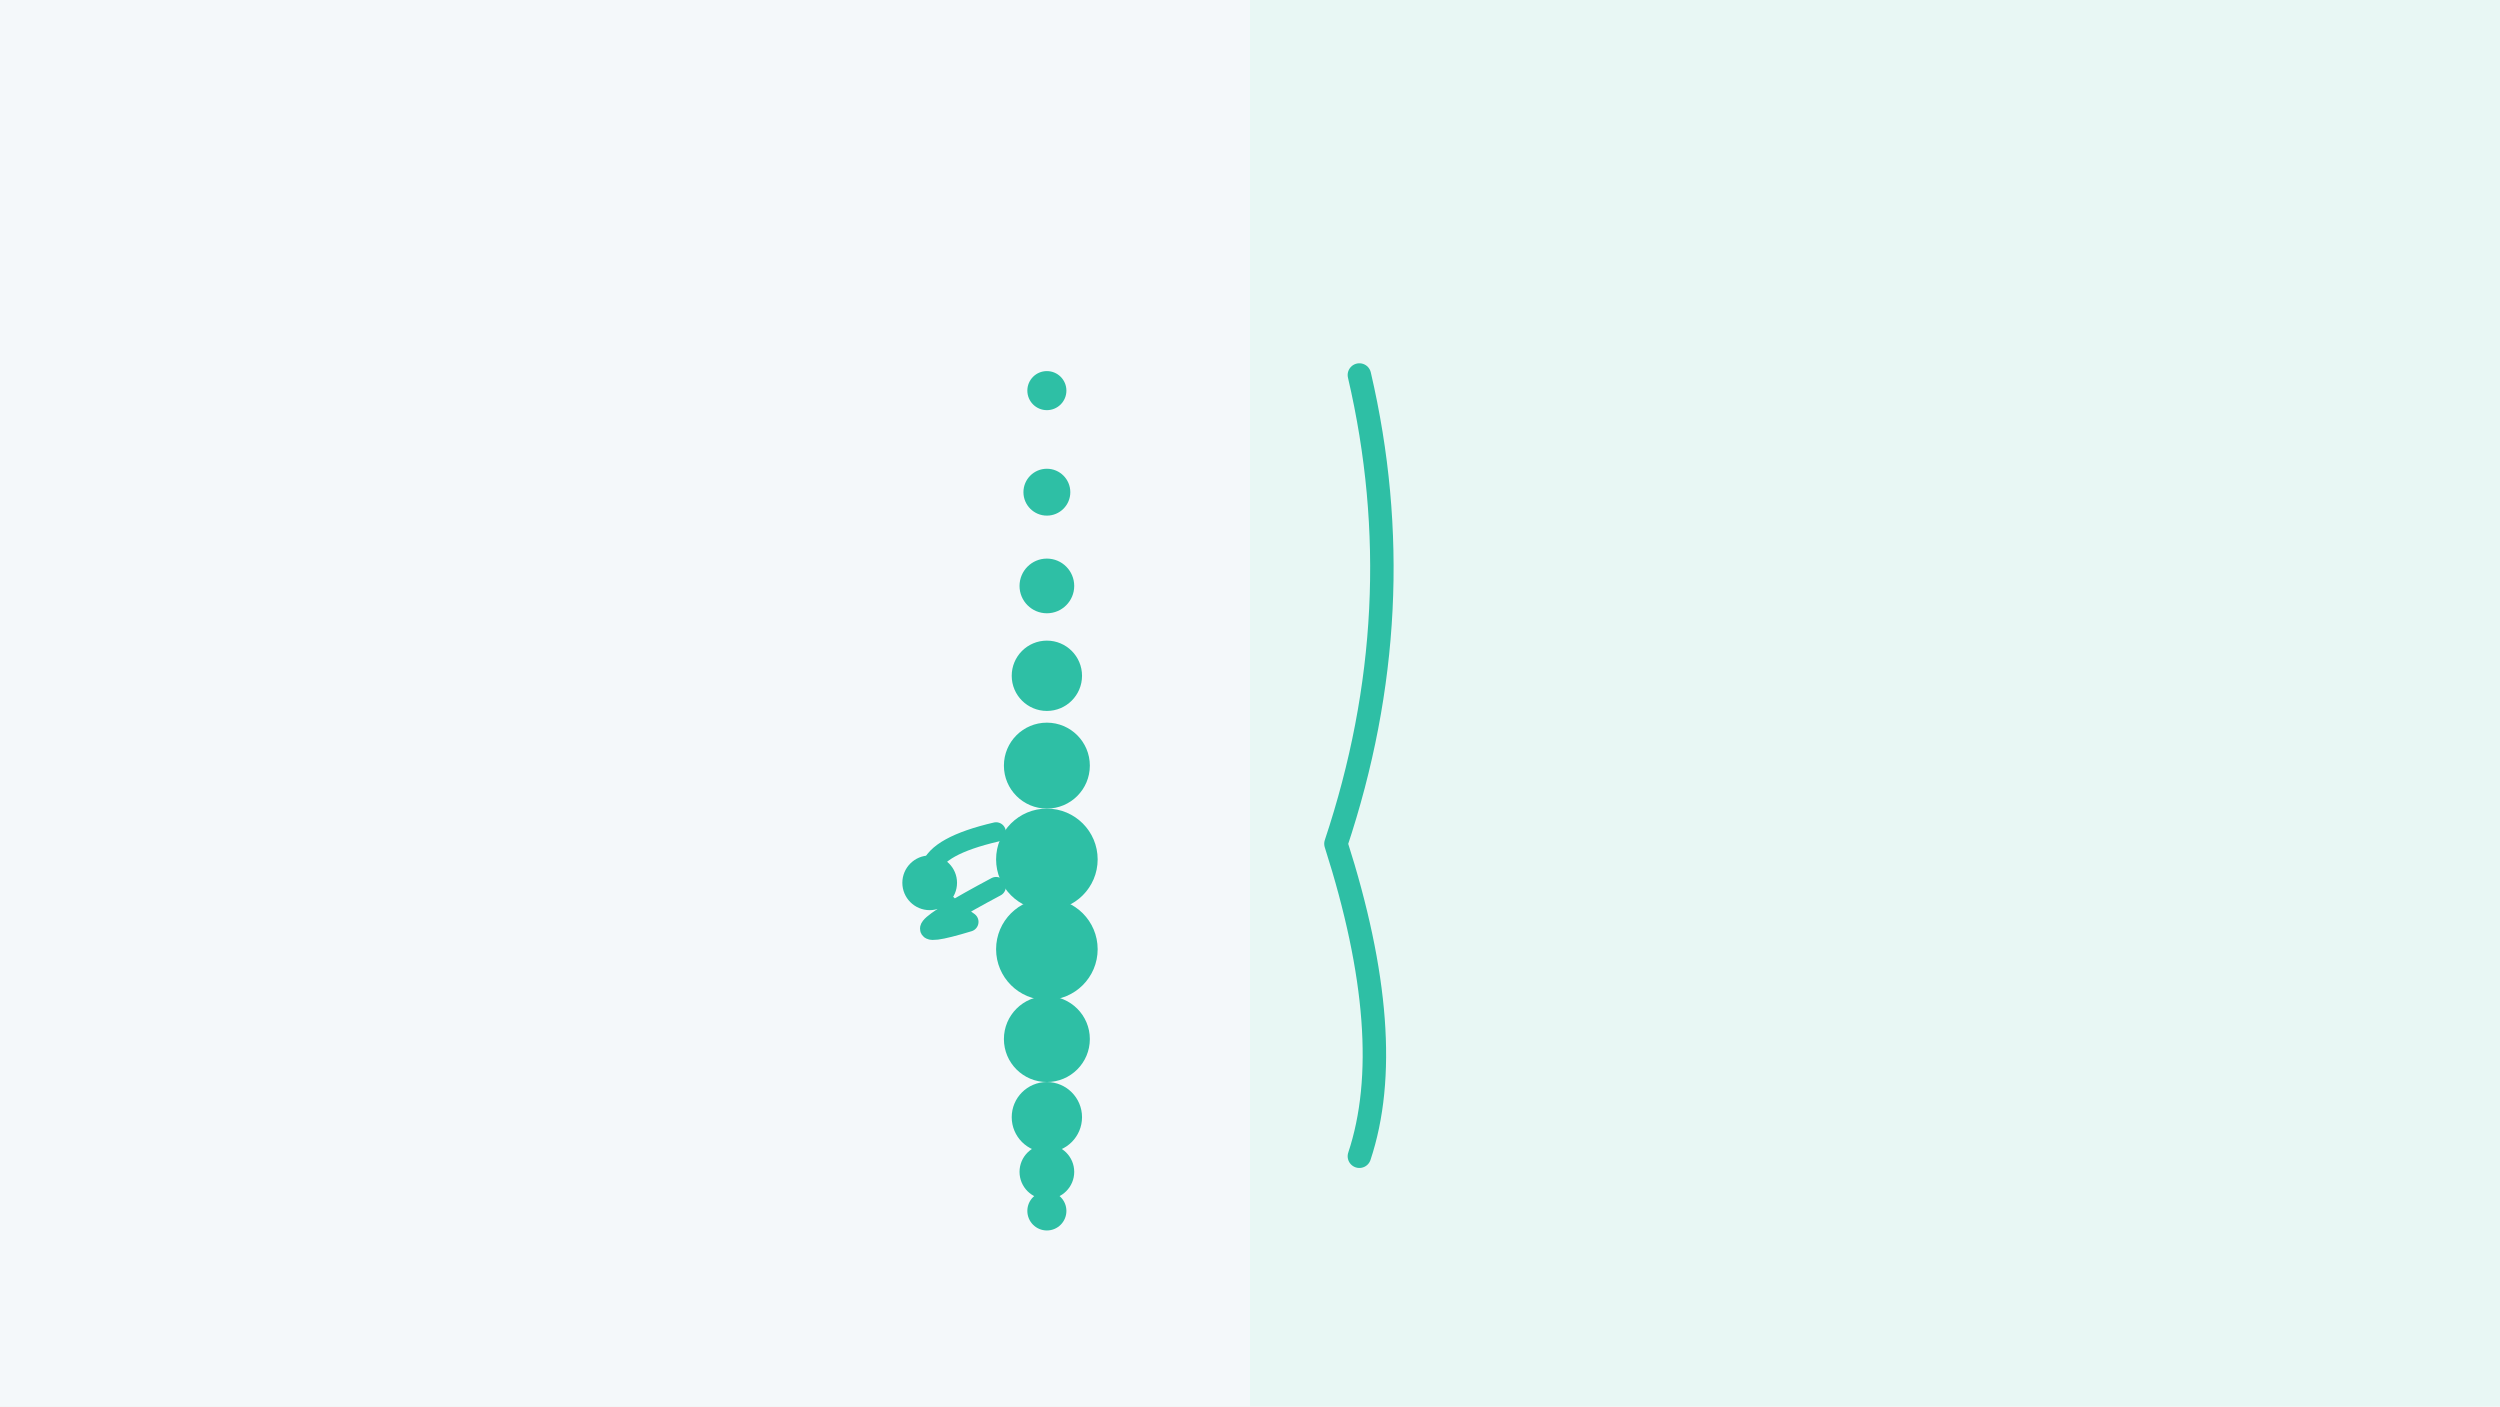
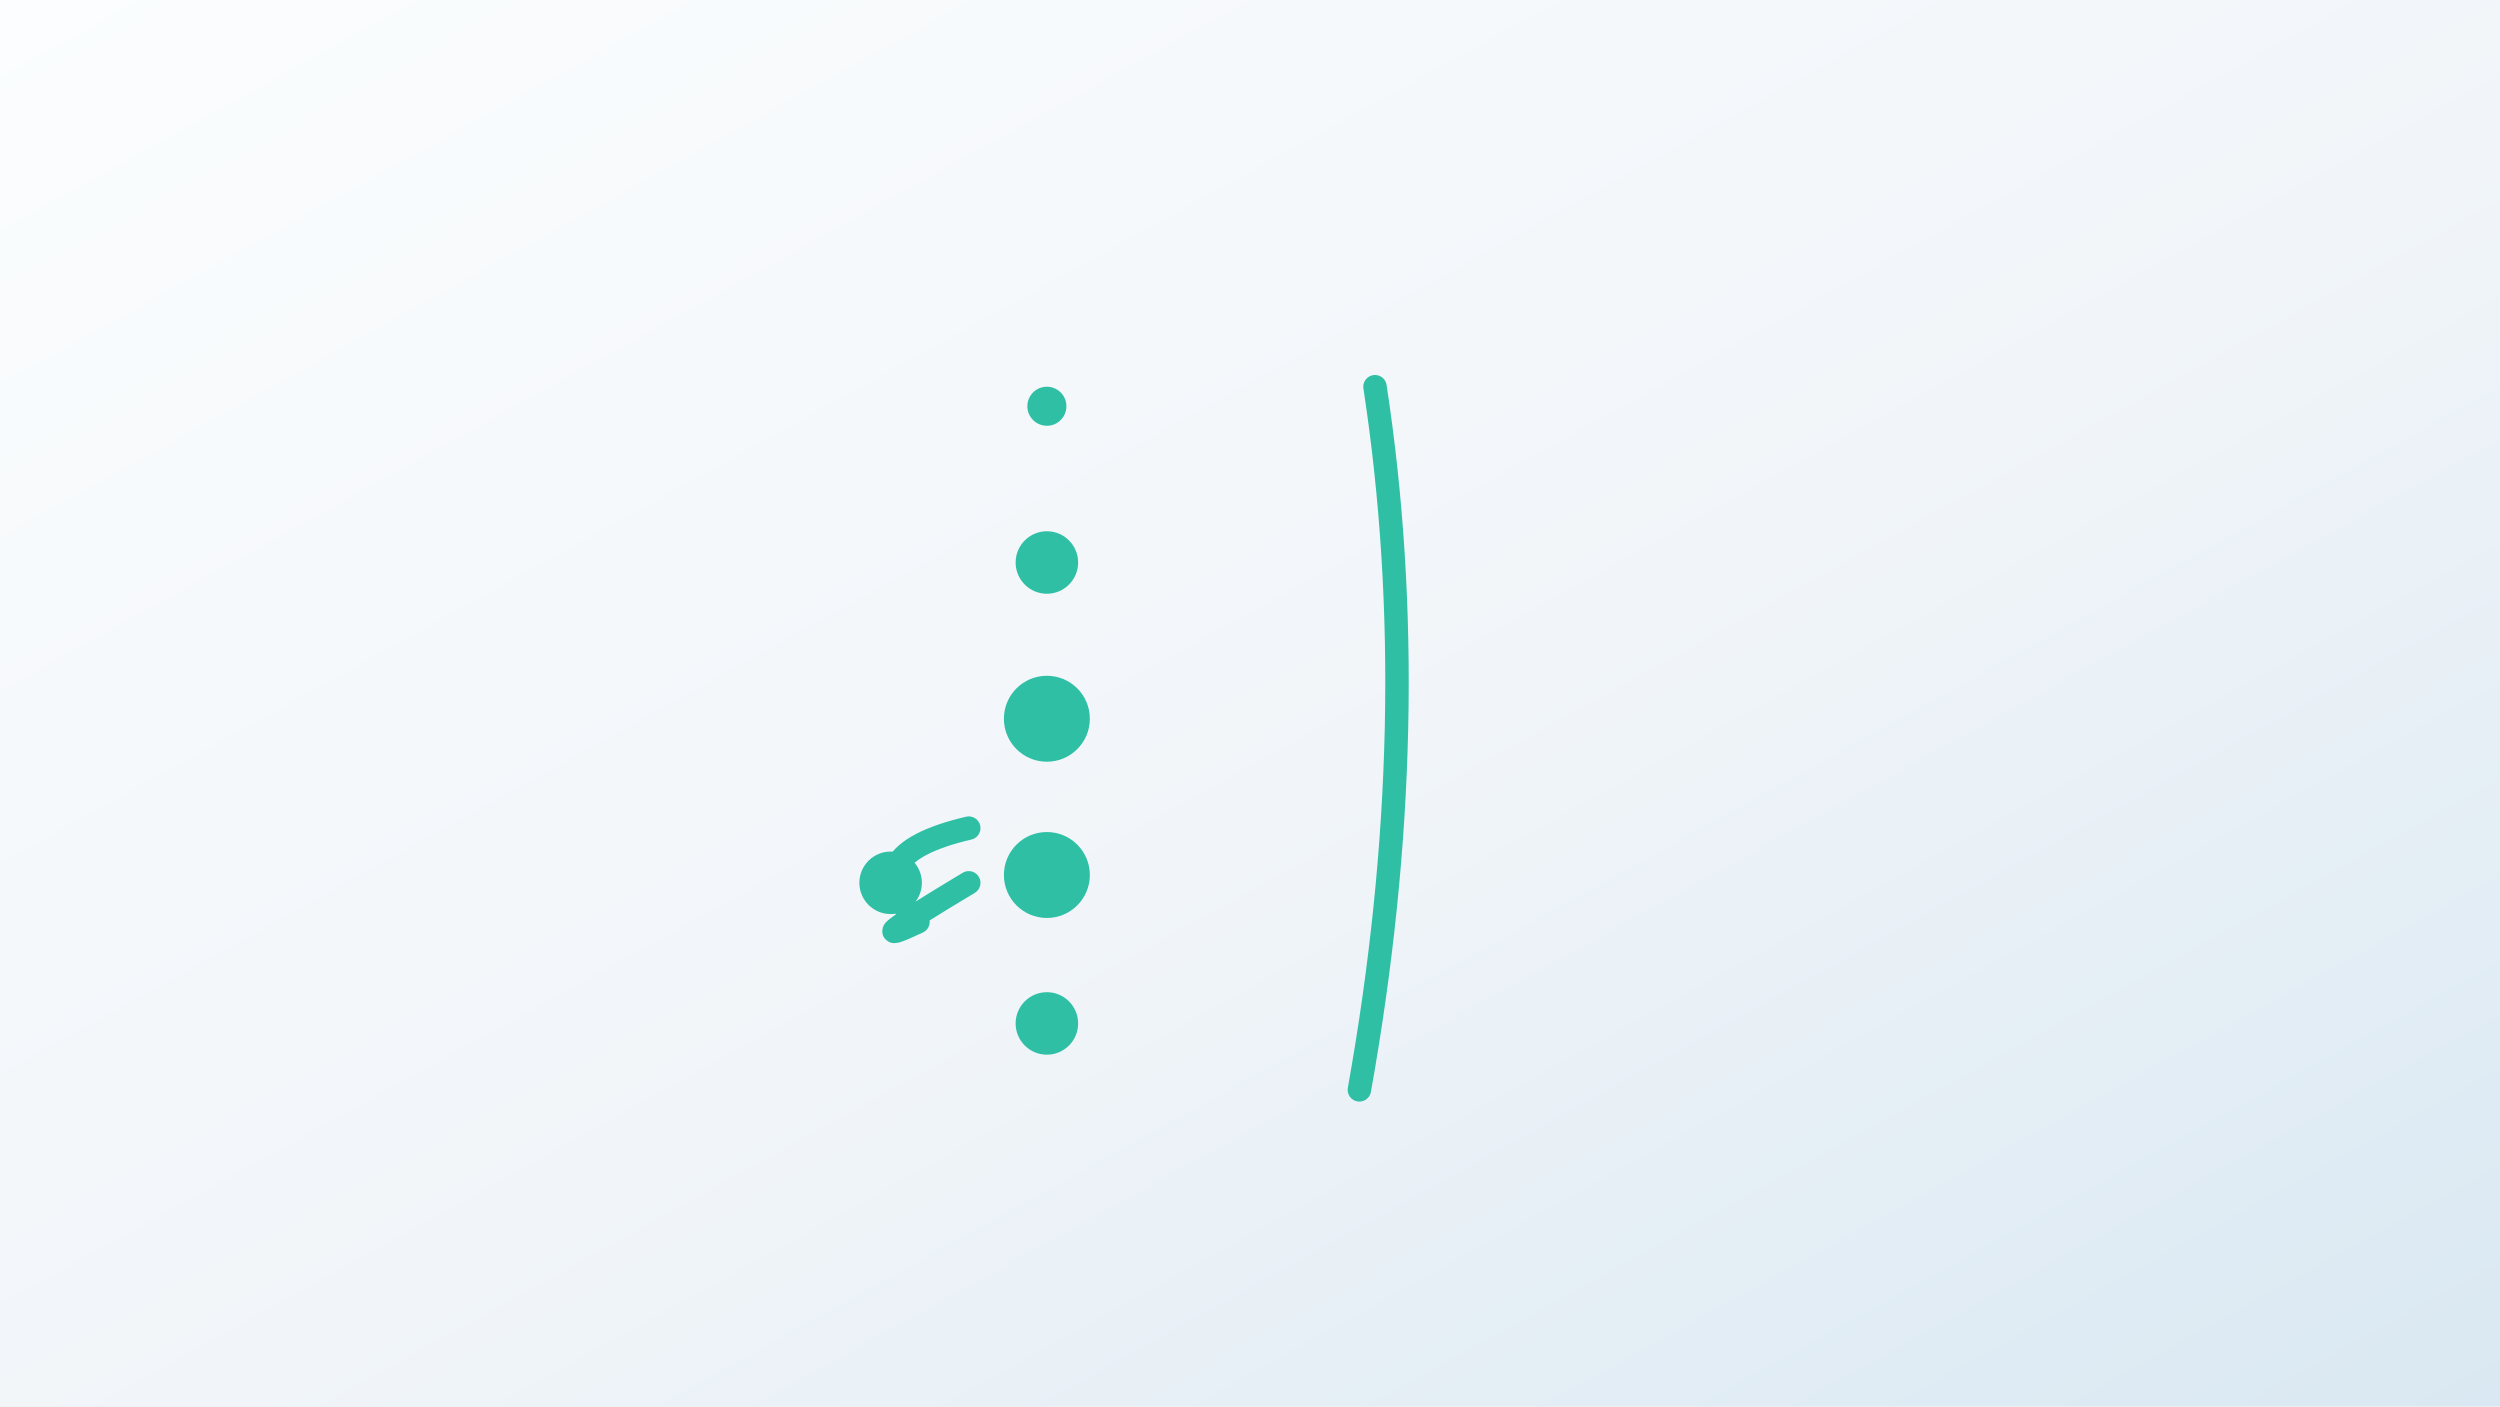
<svg xmlns="http://www.w3.org/2000/svg" viewBox="0 0 640 360" role="img" aria-hidden="true">
-   <rect width="640" height="360" fill="#ffffff" />
-   <rect width="320" height="360" fill="hsl(205 40% 97%)" />
-   <rect x="320" width="320" height="360" fill="#e8f7f4" />
-   <g transform="translate(0, 8)">
-     <circle cx="268" cy="92" r="5" fill="#2ebfa5" />
-     <circle cx="268" cy="118" r="6" fill="#2ebfa5" />
-     <circle cx="268" cy="142" r="7" fill="#2ebfa5" />
-     <circle cx="268" cy="165" r="9" fill="#2ebfa5" />
-     <circle cx="268" cy="188" r="11" fill="#2ebfa5" />
-     <circle cx="268" cy="212" r="13" fill="#2ebfa5" />
-     <circle cx="268" cy="235" r="13" fill="#2ebfa5" />
-     <circle cx="268" cy="258" r="11" fill="#2ebfa5" />
-     <circle cx="268" cy="278" r="9" fill="#2ebfa5" />
-     <circle cx="268" cy="292" r="7" fill="#2ebfa5" />
-     <circle cx="268" cy="302" r="5" fill="#2ebfa5" />
-     <path d="M348 88 Q362 148 342 208 Q358 258 348 288" fill="none" stroke="#2ebfa5" stroke-width="6" stroke-linecap="round" stroke-linejoin="round" />
-     <path d="M255 205 Q225 212 248 228 Q225 235 255 219" fill="none" stroke="#2ebfa5" stroke-width="5" stroke-linecap="round" stroke-linejoin="round" />
-     <circle cx="238" cy="218" r="7" fill="#2ebfa5" />
+   <defs>
+     <linearGradient id="bg-protrusion-discal" x1="0%" y1="0%" x2="100%" y2="100%">
+       <stop offset="0%" stop-color="hsl(205 42% 99%)" />
+       <stop offset="55%" stop-color="hsl(205 38% 96%)" />
+       <stop offset="100%" stop-color="hsl(205 48% 90%)" />
+     </linearGradient>
+   </defs>
+   <rect width="640" height="360" fill="url(#bg-protrusion-discal)" />
+   <g transform="translate(0, 4)">
+     <circle cx="268" cy="100" r="5" fill="#2ebfa5" />
+     <circle cx="268" cy="140" r="8" fill="#2ebfa5" />
+     <circle cx="268" cy="180" r="11" fill="#2ebfa5" />
+     <circle cx="268" cy="220" r="11" fill="#2ebfa5" />
+     <circle cx="268" cy="258" r="8" fill="#2ebfa5" />
+     <circle cx="228" cy="222" r="8" fill="#2ebfa5" />
+     <path d="M352 95 Q365 180 348 275 M248 208 Q218 215 235 232 Q218 240 248 222" fill="none" stroke="#2ebfa5" stroke-width="6" stroke-linecap="round" stroke-linejoin="round" />
  </g>
</svg>
